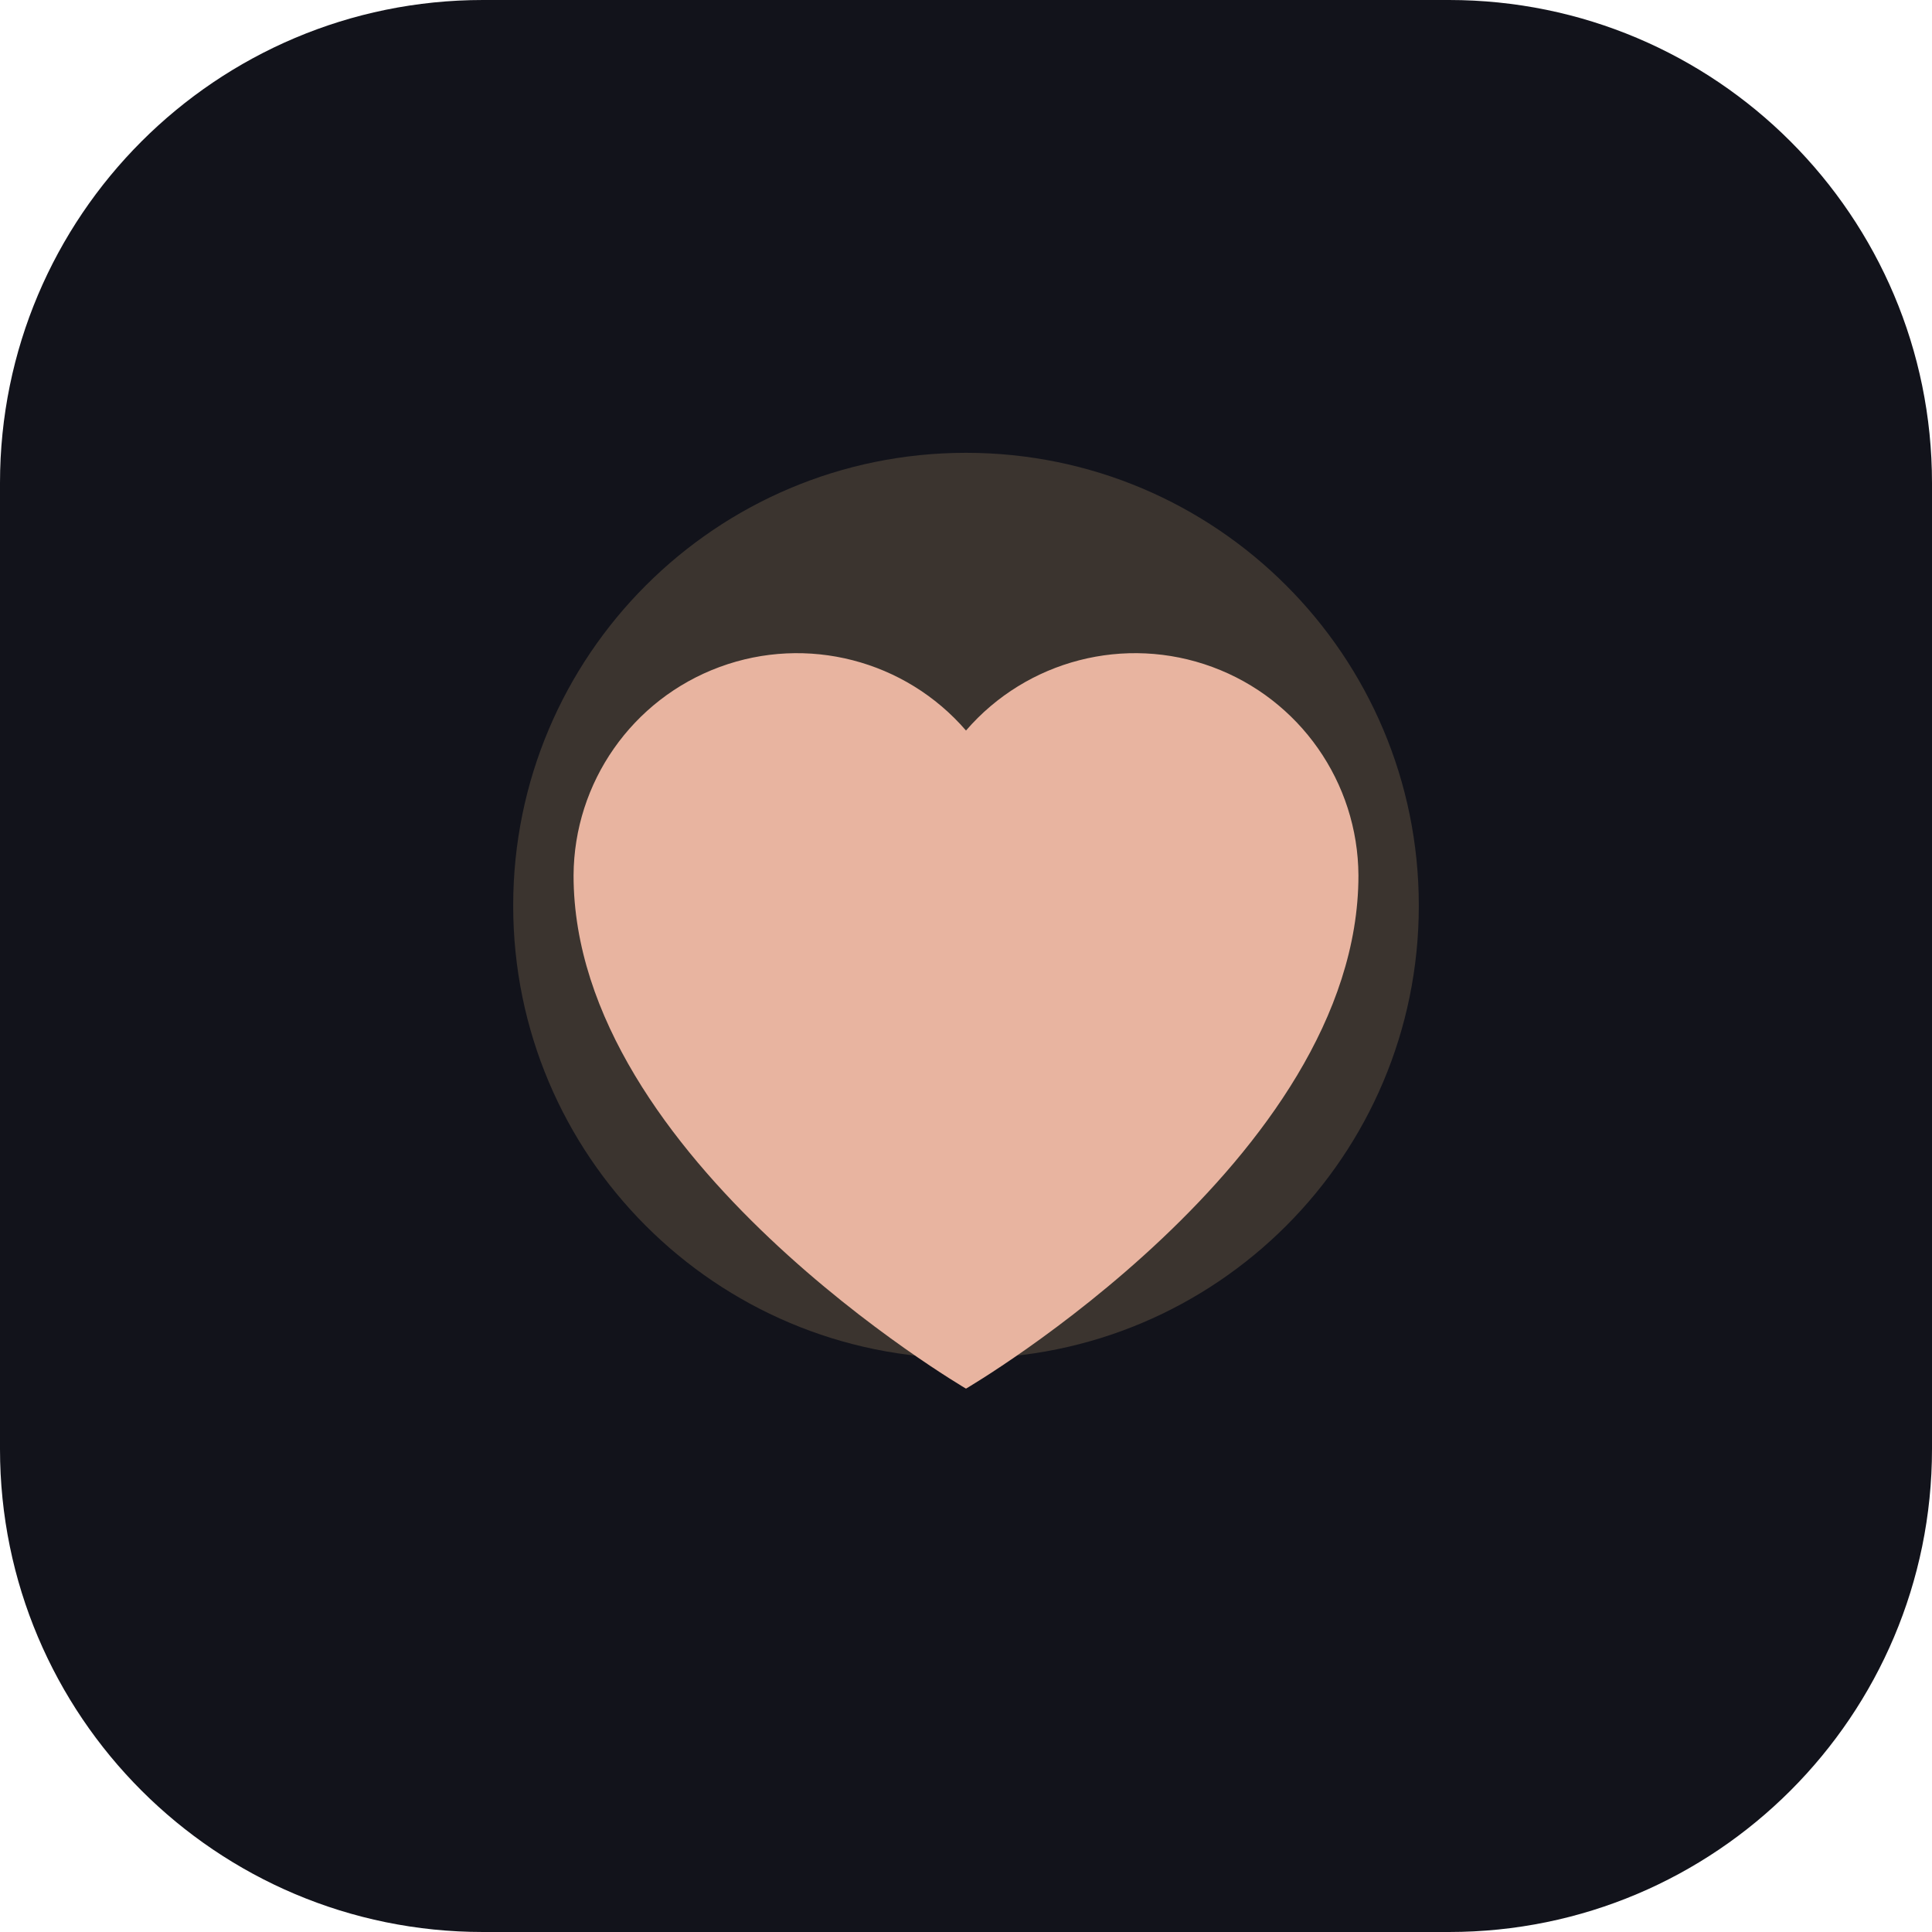
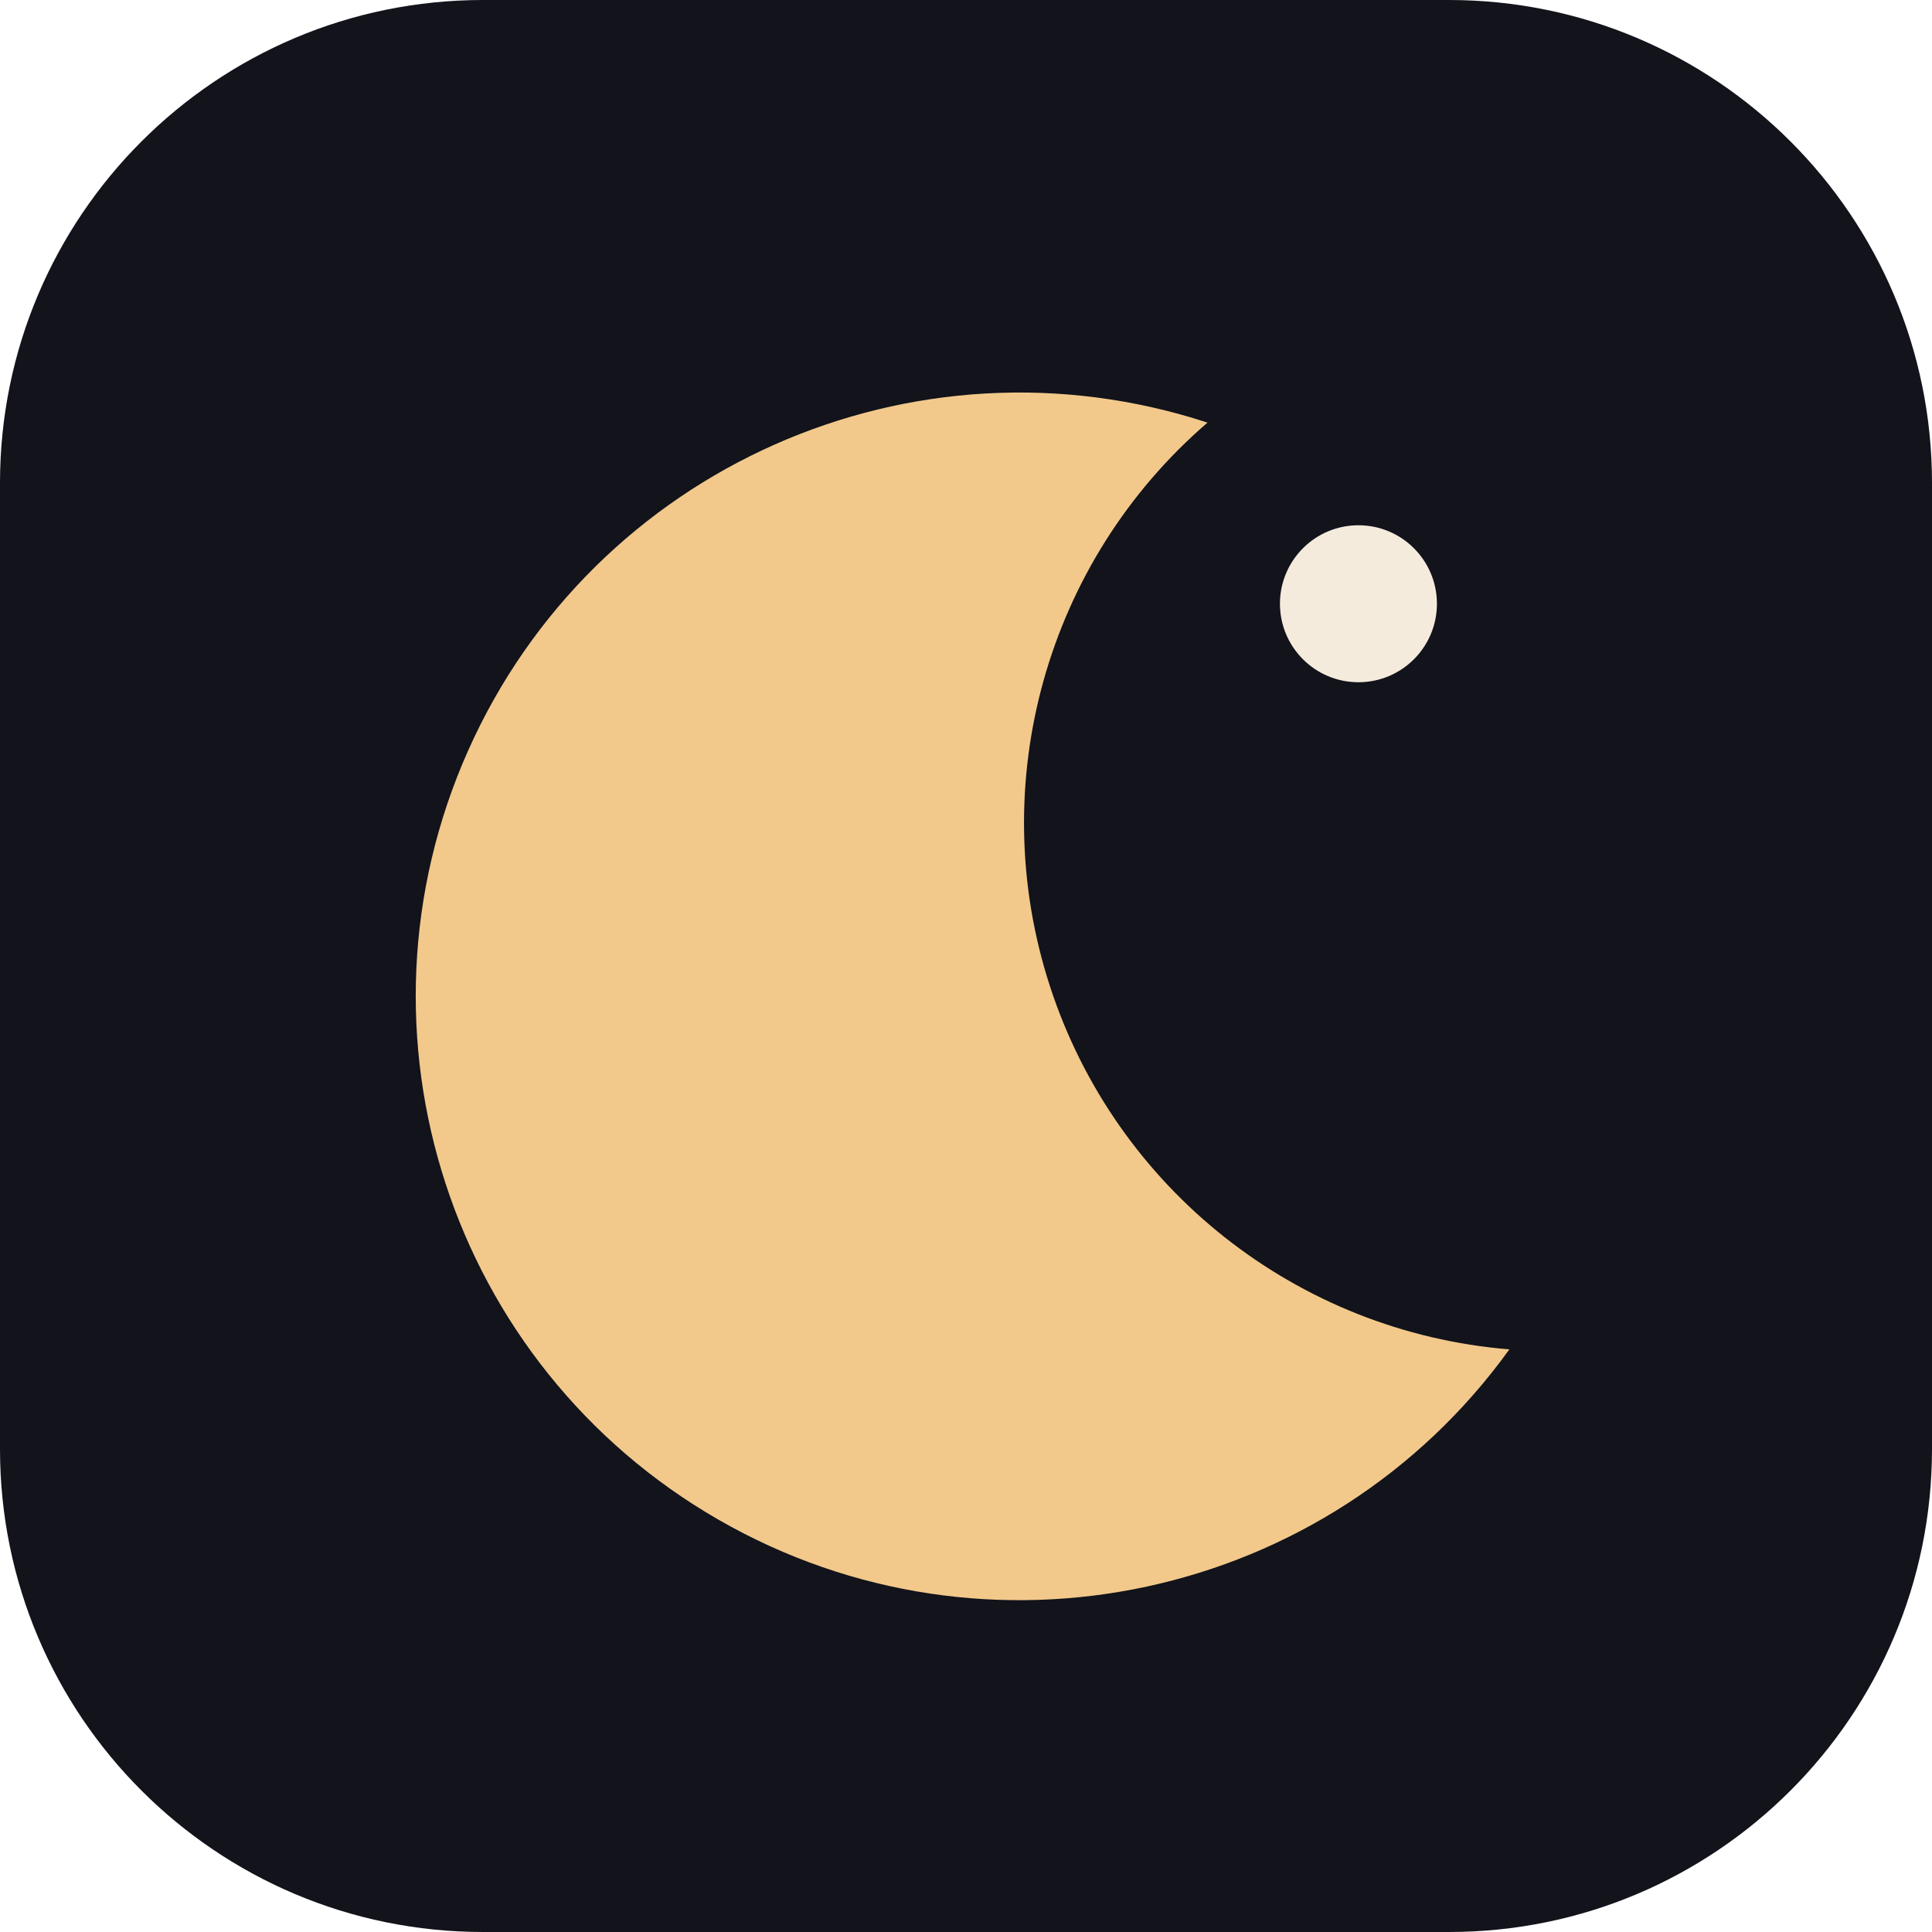
<svg xmlns="http://www.w3.org/2000/svg" viewBox="0 0 64 64">
  <rect width="64" height="64" rx="16" fill="#12131b" />
-   <circle cx="32" cy="30" r="15" fill="#f2c98b" opacity=".18" />
-   <path d="M32 46s-13-7.6-13-17a7.4 7.4 0 0 1 13-4.8A7.4 7.4 0 0 1 45 29c0 9.4-13 17-13 17z" fill="#e8b4a0" />
+   <path d="M40 14a20 20 0 1 0 10 30.7A17.5 17.5 0 0 1 40 14z" fill="#F2C98B" />
+   <circle cx="45" cy="20" r="2.6" fill="#F5EBDD" />
</svg>
